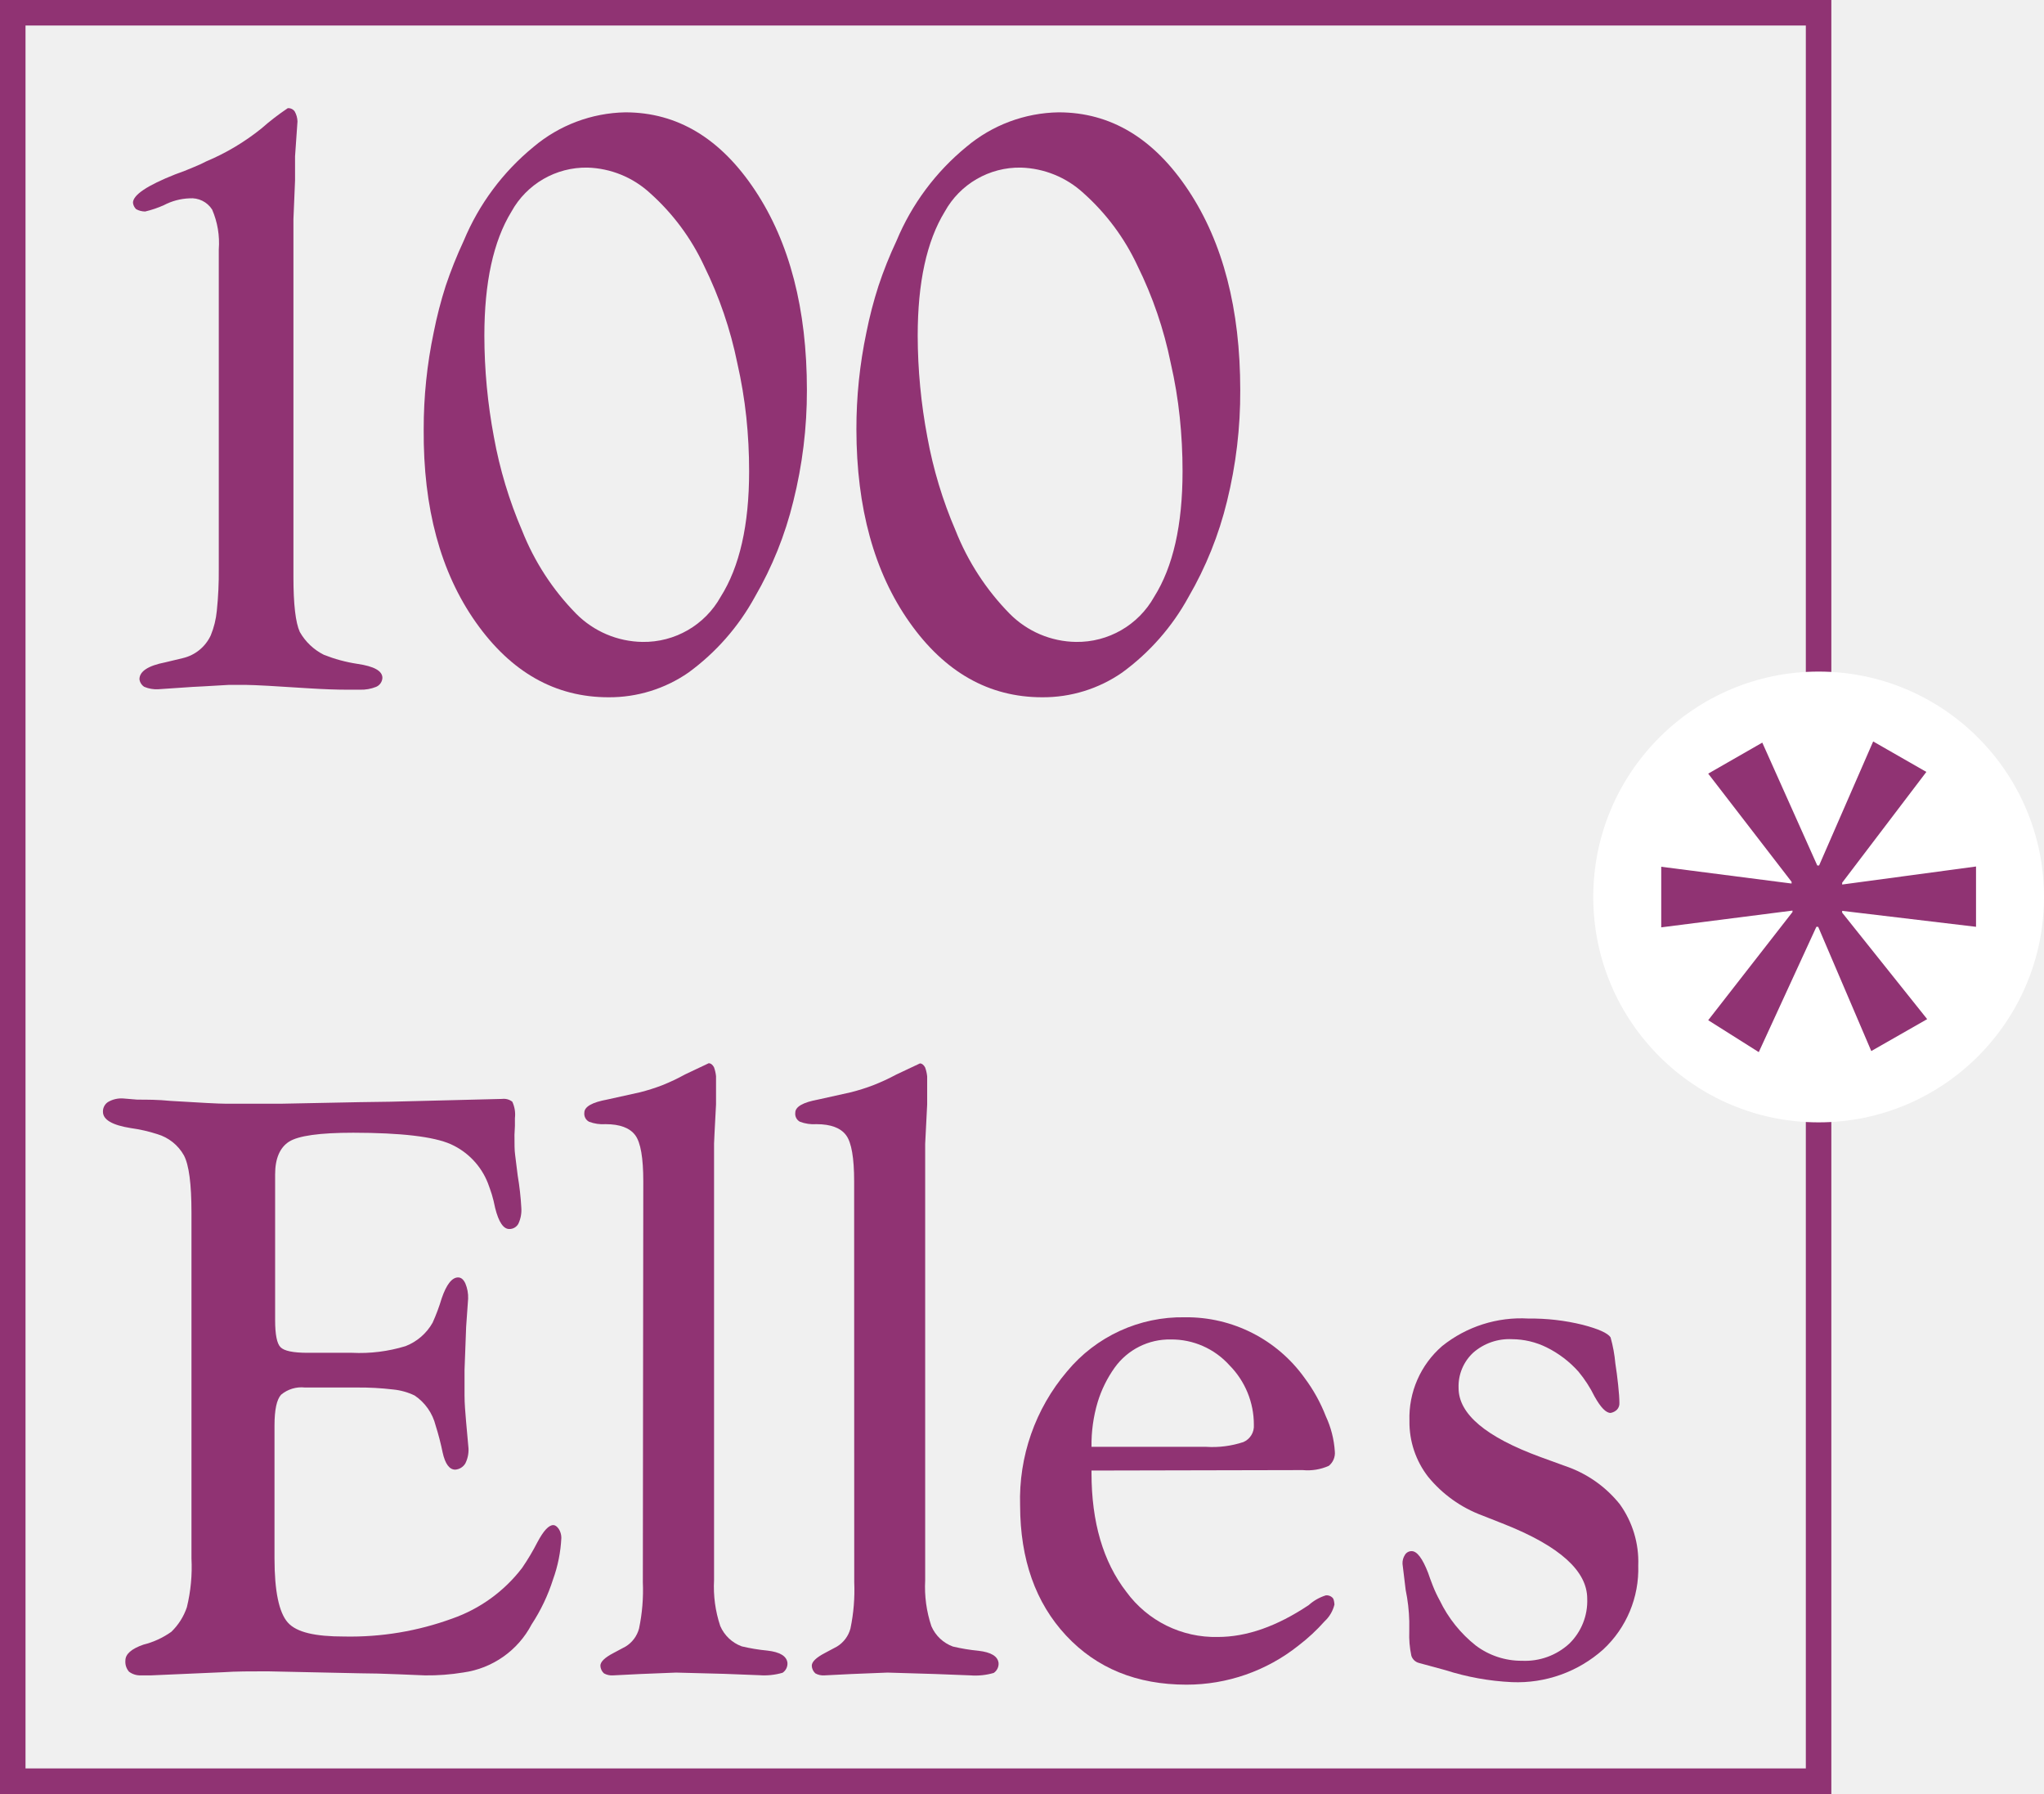
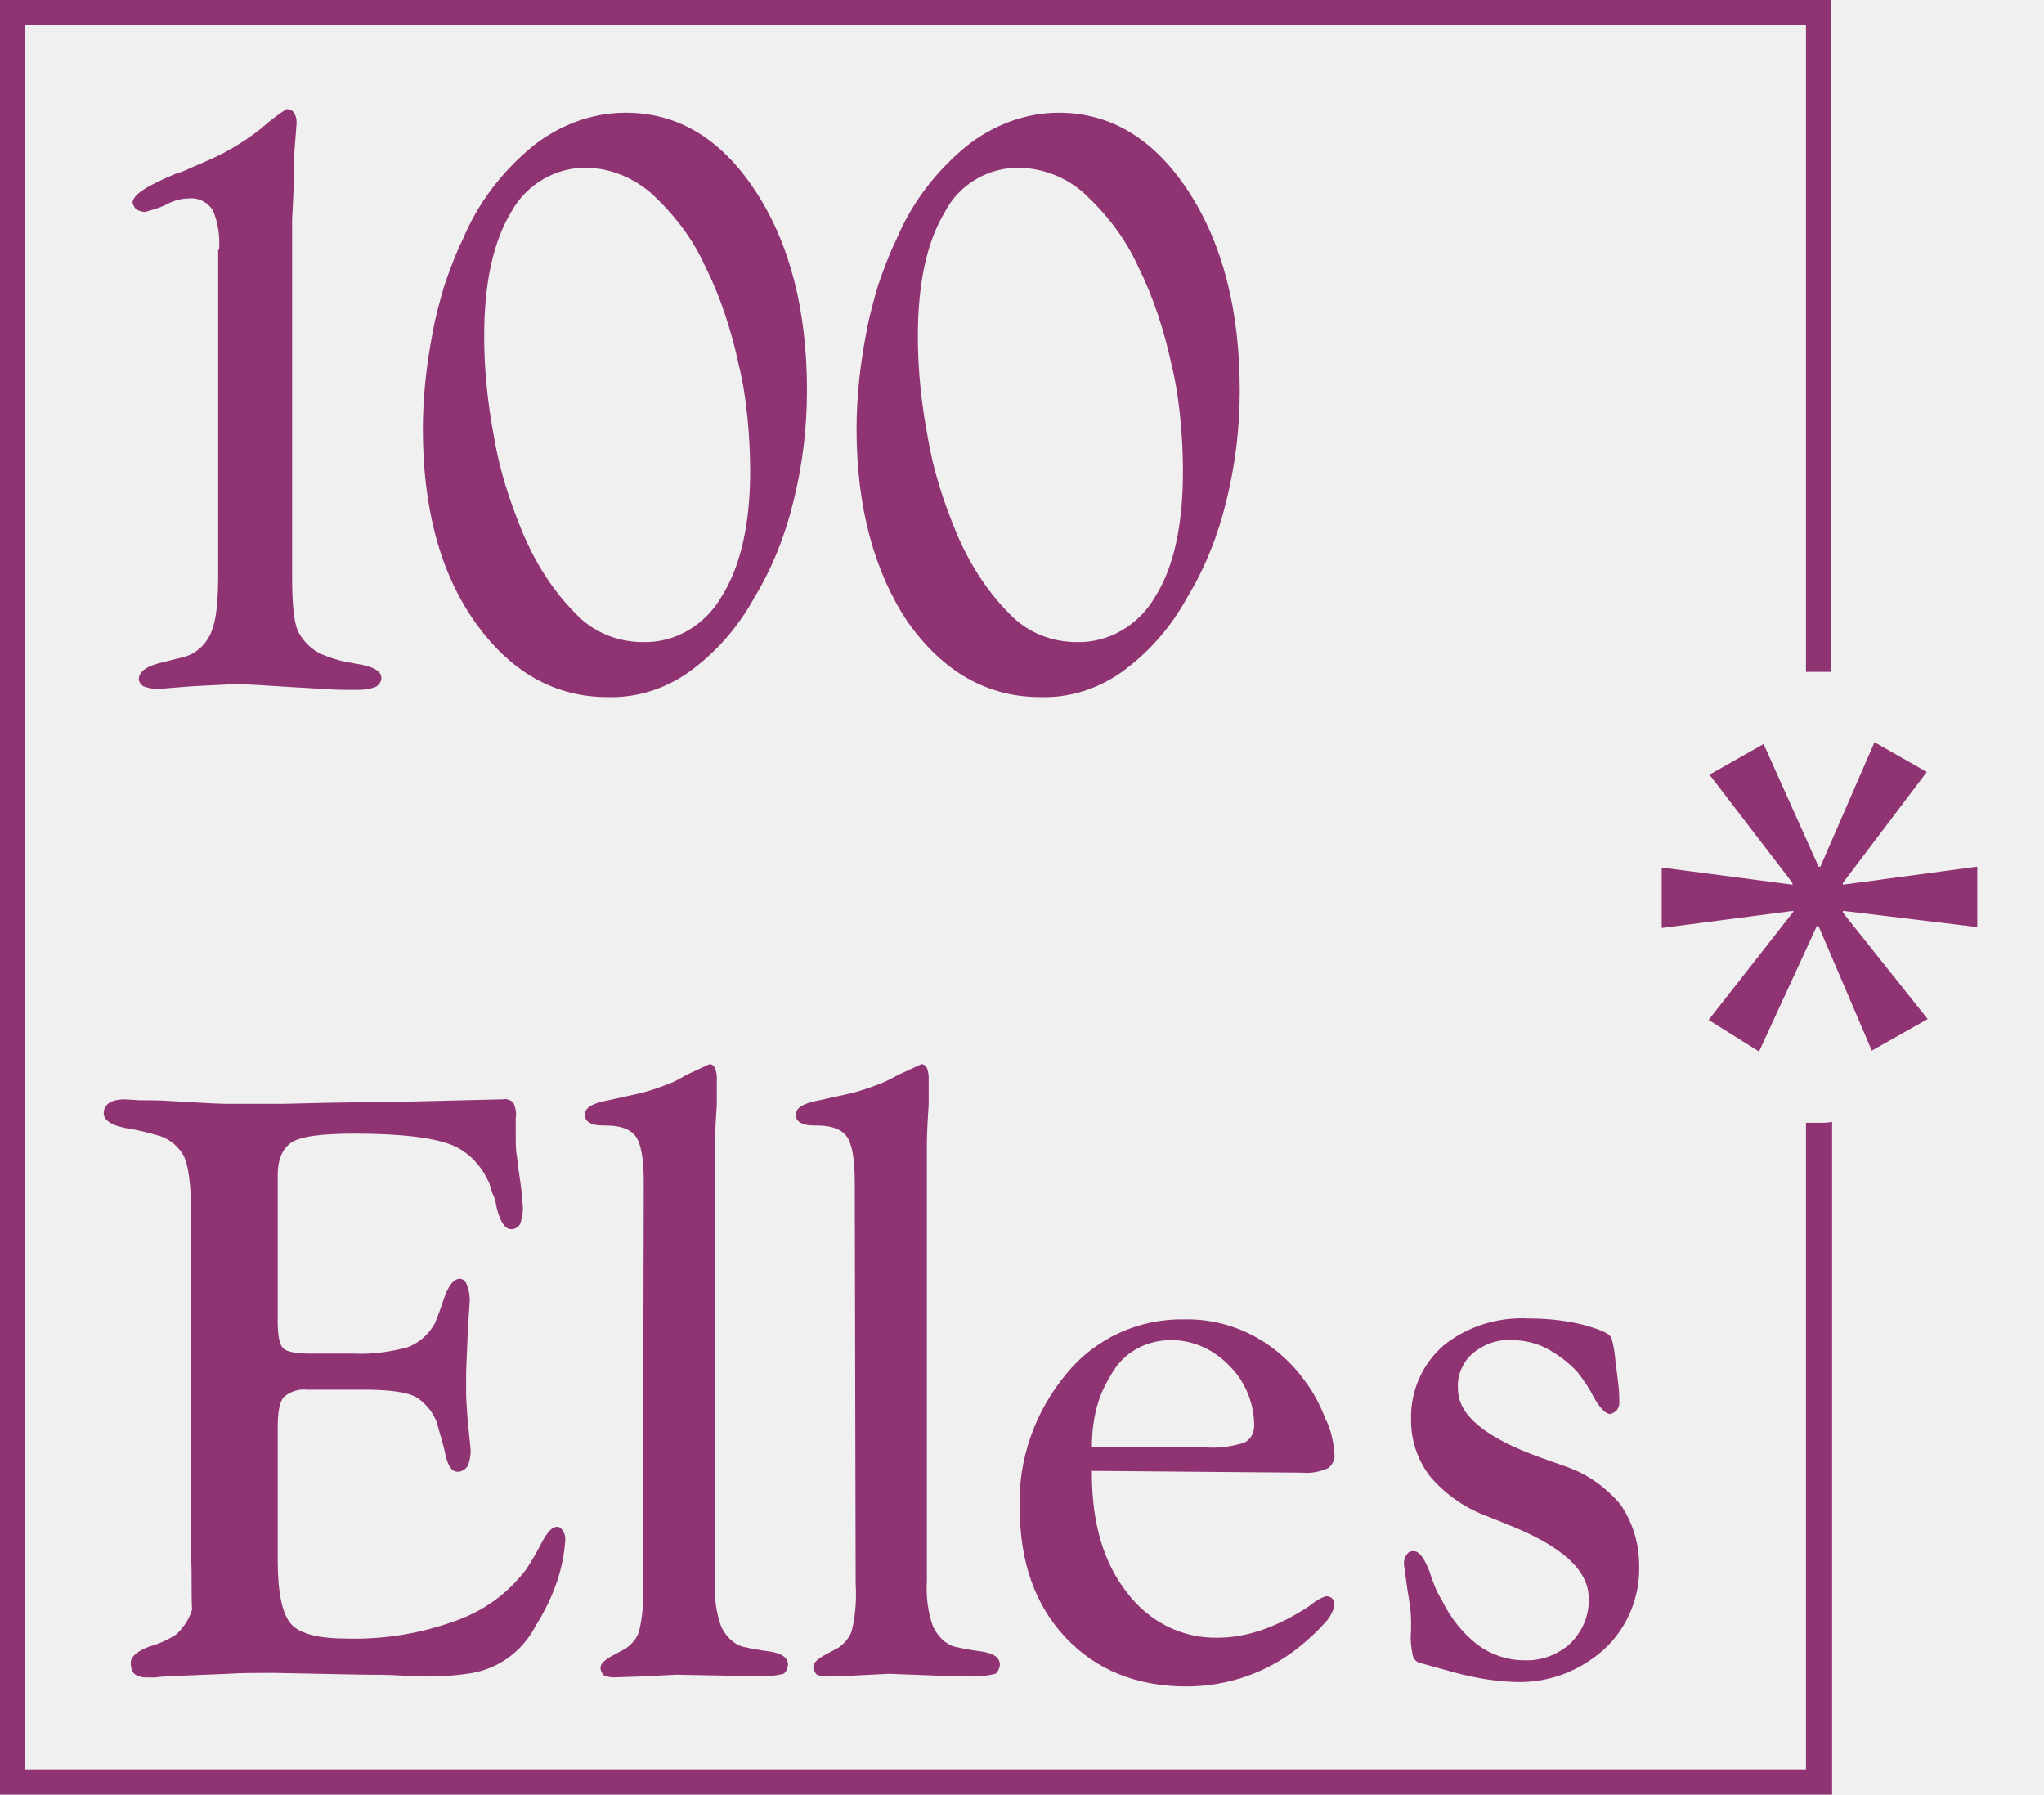
- <svg xmlns="http://www.w3.org/2000/svg" viewBox="0 0 226.74 198.98">
-   <defs>
-     <style>.cls-1{fill:#903373;}.cls-2{fill:#fff;}</style>
-   </defs>
-   <g id="Layer_2" data-name="Layer 2">
-     <g id="Layer_1-2" data-name="Layer 1">
-       <path class="cls-1" d="M24.27,27.67a9.34,9.34,0,0,0-.74-4.43A2.72,2.72,0,0,0,21,22a6.61,6.61,0,0,0-2.81.75,11.29,11.29,0,0,1-2.09.71,2.09,2.09,0,0,1-1-.26,1.17,1.17,0,0,1-.35-.71c0-.86,1.57-1.92,4.71-3.16.68-.24,1.36-.5,2-.78a14.86,14.86,0,0,0,1.42-.65A25.49,25.49,0,0,0,29,14.25,28.08,28.08,0,0,1,31.92,12a.86.86,0,0,1,.77.36A2.38,2.38,0,0,1,33,13.47l-.27,3.87c0,1.09,0,2,0,2.67-.12,2.67-.18,4.1-.18,4.31V64q0,4.55.71,6.1a6.32,6.32,0,0,0,2.67,2.53,16.93,16.93,0,0,0,3.69,1c1.87.27,2.8.78,2.8,1.56a1.14,1.14,0,0,1-.71,1,4.4,4.4,0,0,1-1.78.31H38.54c-1.21,0-2.62-.05-4.22-.15q-5.61-.37-6.94-.38c-.89,0-1.57,0-2.05,0-2.43.14-3.75.22-3.95.22l-3.83.26A3.46,3.46,0,0,1,16,76.18a1.18,1.18,0,0,1-.53-.84c0-.89,1-1.51,2.84-1.87L20.27,73a4.56,4.56,0,0,0,3.11-2.53,9.48,9.48,0,0,0,.67-2.71,41.17,41.17,0,0,0,.22-4.67Z" />
-       <path class="cls-1" d="M69.36,12.46q8.67,0,14.41,8.67t5.74,22.14A50.39,50.39,0,0,1,88,55.61a39.89,39.89,0,0,1-4.27,10.61,25.56,25.56,0,0,1-7.36,8.38,15.39,15.39,0,0,1-8.87,2.74q-8.85,0-14.72-8.32T47,47.63a51.9,51.9,0,0,1,1.11-10.76,46.37,46.37,0,0,1,1.33-5.16,47.64,47.64,0,0,1,2-5,26.69,26.69,0,0,1,7.76-10.43A16.26,16.26,0,0,1,69.36,12.46Zm-4.18,6.13a9.45,9.45,0,0,0-8.45,4.89q-3,4.9-3,13.75a61.15,61.15,0,0,0,1.06,11.25,47.78,47.78,0,0,0,3.12,10.36,27.72,27.72,0,0,0,6,9.23,10.57,10.57,0,0,0,7.36,3.13,9.75,9.75,0,0,0,8.67-5q3.16-5,3.16-13.92a57.18,57.18,0,0,0-.31-6,51.75,51.75,0,0,0-1-6,44.5,44.5,0,0,0-3.69-10.8,24.88,24.88,0,0,0-6-8.07A10.7,10.7,0,0,0,65.18,18.59Z" />
-       <path class="cls-1" d="M117.43,12.46q8.67,0,14.41,8.67t5.74,22.14a50.39,50.39,0,0,1-1.47,12.34,39.89,39.89,0,0,1-4.27,10.61,25.56,25.56,0,0,1-7.36,8.38,15.39,15.39,0,0,1-8.87,2.74q-8.85,0-14.72-8.32T95,47.63a51.9,51.9,0,0,1,1.11-10.76,46.39,46.39,0,0,1,1.34-5.16,45.45,45.45,0,0,1,2-5,26.78,26.78,0,0,1,7.76-10.43A16.28,16.28,0,0,1,117.43,12.46Zm-4.18,6.13a9.46,9.46,0,0,0-8.45,4.89q-3,4.9-3,13.75a61.17,61.17,0,0,0,1.07,11.25A47.78,47.78,0,0,0,106,58.84a27.73,27.73,0,0,0,6,9.23,10.55,10.55,0,0,0,7.36,3.13,9.77,9.77,0,0,0,8.67-5q3.15-5,3.15-13.92a57.18,57.18,0,0,0-.31-6,49.67,49.67,0,0,0-1-6,44.08,44.08,0,0,0-3.69-10.8,24.88,24.88,0,0,0-6-8.07A10.7,10.7,0,0,0,113.25,18.59Z" />
-       <path class="cls-1" d="M21.24,172.85V134.51q0-4.8-.84-6.36a5,5,0,0,0-2.94-2.35,16.9,16.9,0,0,0-2.93-.67c-2.08-.33-3.11-.93-3.11-1.82a1.25,1.25,0,0,1,.55-1.07,2.92,2.92,0,0,1,1.71-.4l1.56.13c1.07,0,2.3,0,3.69.14,3.29.2,5.31.31,6.05.31q4.1,0,6.31,0,11.09-.23,12-.22l12.41-.31a1.53,1.53,0,0,1,1.13.31,3.36,3.36,0,0,1,.29,1.82l0,.85-.05,1c0,1,0,1.74.07,2.2s.14,1.24.29,2.33a31.92,31.92,0,0,1,.4,3.56,3.55,3.55,0,0,1-.34,1.8,1.13,1.13,0,0,1-1,.56c-.65,0-1.17-.77-1.56-2.32-.12-.59-.24-1.09-.37-1.51s-.28-.83-.43-1.24a7.9,7.9,0,0,0-4.13-4.34q-2.85-1.26-10.81-1.27-5.59,0-7.14,1c-1,.65-1.53,1.86-1.53,3.6v16.19q0,2.4.6,3c.4.41,1.39.62,3,.62h4.93a17.35,17.35,0,0,0,5.94-.74,5.9,5.9,0,0,0,3-2.6A21.78,21.78,0,0,0,49,144c.53-1.54,1.14-2.31,1.82-2.31.33,0,.59.22.8.66a4,4,0,0,1,.31,1.69l-.22,3.12-.18,4.8c0,.92,0,1.85,0,2.8s.09,1.91.17,2.89l.27,3a3.37,3.37,0,0,1-.35,1.67,1.42,1.42,0,0,1-1.12.69c-.65,0-1.12-.64-1.4-1.91a29.4,29.4,0,0,0-.78-3A5.65,5.65,0,0,0,46,154.79a7.06,7.06,0,0,0-2.38-.67,32.06,32.06,0,0,0-4.11-.22H33.83a3.52,3.52,0,0,0-2.65.8c-.49.54-.73,1.68-.73,3.43v14.72c0,3.61.49,6,1.47,7.11s3.06,1.56,6.27,1.56a33,33,0,0,0,12-2,16.71,16.71,0,0,0,7.72-5.6,26,26,0,0,0,1.71-2.87c.67-1.26,1.25-1.89,1.76-1.89q.3,0,.6.42a1.83,1.83,0,0,1,.29,1,15.74,15.74,0,0,1-.92,4.6,20.28,20.28,0,0,1-2.38,5,10.13,10.13,0,0,1-7.58,5.33,24.35,24.35,0,0,1-4.24.32l-2.92-.12c-1.7-.07-3.12-.11-4.24-.11l-10.32-.22c-1.84,0-3.49,0-4.94.1q-7.65.34-8,.35H15.6a2.05,2.05,0,0,1-1.29-.41,1.67,1.67,0,0,1-.4-1.24c0-.71.67-1.3,2-1.76A9.15,9.15,0,0,0,19,181a6.77,6.77,0,0,0,1.73-2.73A18.75,18.75,0,0,0,21.24,172.85Z" />
-       <path class="cls-1" d="M71.36,131.05c0-2.61-.29-4.32-.89-5.13s-1.69-1.23-3.29-1.23a4.33,4.33,0,0,1-1.84-.27,1,1,0,0,1-.52-1q0-1,2.58-1.47l3.61-.8a21.92,21.92,0,0,0,2.46-.78A22.83,22.83,0,0,0,76,119.17l2.62-1.24c.21,0,.41.14.58.44a4.1,4.1,0,0,1,.23,1v.67c0,1.07,0,1.89,0,2.45-.15,2.79-.22,4.24-.22,4.36v48.41a13.69,13.69,0,0,0,.69,5.1,4.16,4.16,0,0,0,2.38,2.25,20.86,20.86,0,0,0,2.84.47c1.4.16,2.14.61,2.23,1.35a1.22,1.22,0,0,1-.54,1.11,7.28,7.28,0,0,1-2.58.27l-3.87-.15L75,185.52l-4,.16-3,.15a1.8,1.8,0,0,1-1-.22,1.2,1.2,0,0,1-.4-.85c0-.44.49-.91,1.47-1.42l1.33-.71a3.35,3.35,0,0,0,1.49-2,20.77,20.77,0,0,0,.42-5.14Z" />
-       <path class="cls-1" d="M94.75,131.05c0-2.61-.29-4.32-.89-5.13s-1.69-1.23-3.29-1.23a4.33,4.33,0,0,1-1.84-.27,1,1,0,0,1-.51-1q0-1,2.58-1.47l3.6-.8a22.75,22.75,0,0,0,2.47-.78,23.57,23.57,0,0,0,2.55-1.18l2.63-1.24c.2,0,.4.14.57.44a4.1,4.1,0,0,1,.23,1v.67c0,1.07,0,1.89,0,2.45-.15,2.79-.22,4.24-.22,4.36v48.41a13.69,13.69,0,0,0,.69,5.1,4.16,4.16,0,0,0,2.38,2.25,20.86,20.86,0,0,0,2.84.47c1.4.16,2.14.61,2.23,1.35a1.22,1.22,0,0,1-.54,1.11,7.25,7.25,0,0,1-2.57.27l-3.87-.15-5.34-.16-4,.16-3,.15a1.8,1.8,0,0,1-1-.22,1.2,1.2,0,0,1-.4-.85c0-.44.49-.91,1.47-1.42l1.33-.71a3.35,3.35,0,0,0,1.49-2,20.77,20.77,0,0,0,.42-5.14Z" />
-       <path class="cls-1" d="M121.08,163.11v.26q0,8.2,3.87,13.2a12.22,12.22,0,0,0,10.14,5q4.8,0,10.09-3.54a5.06,5.06,0,0,1,1.91-1.08.92.92,0,0,1,.72.26c.12.1.19.35.22.76a3.71,3.71,0,0,1-1.09,1.86,20.67,20.67,0,0,1-2.91,2.7,19.92,19.92,0,0,1-12.41,4.33q-8.28,0-13.36-5.45T113.16,167a21.9,21.9,0,0,1,5.21-14.89,16.59,16.59,0,0,1,13.07-6,16.09,16.09,0,0,1,13.3,6.76,17.89,17.89,0,0,1,2.33,4.21,10.94,10.94,0,0,1,1,3.89,1.82,1.82,0,0,1-.67,1.62,5.76,5.76,0,0,1-2.89.47Zm0-2.63H133.8a10.92,10.92,0,0,0,4.13-.53,1.93,1.93,0,0,0,1.16-1.91,9.35,9.35,0,0,0-2.71-6.61,8.64,8.64,0,0,0-6.5-2.86,7.49,7.49,0,0,0-6.22,3.11,13.24,13.24,0,0,0-1.89,3.82A16.56,16.56,0,0,0,121.08,160.48Z" />
-       <path class="cls-1" d="M169.55,146.25a24,24,0,0,1,6,.69c1.77.46,2.81.93,3.11,1.4a15.78,15.78,0,0,1,.53,2.89c.12.74.22,1.54.31,2.38s.14,1.52.14,2a1,1,0,0,1-.27.75,1.34,1.34,0,0,1-.71.36c-.51,0-1.1-.61-1.78-1.83a13.94,13.94,0,0,0-1.78-2.75,11.68,11.68,0,0,0-3.53-2.69,8.76,8.76,0,0,0-3.85-.91,6.06,6.06,0,0,0-4.29,1.49,5.08,5.08,0,0,0-1.63,3.93q0,4.32,9.08,7.65l2.75,1a13.13,13.13,0,0,1,6.05,4.23,10.93,10.93,0,0,1,2.05,6.8,12.18,12.18,0,0,1-3.89,9.32,14.29,14.29,0,0,1-10.12,3.62,28.57,28.57,0,0,1-7.38-1.33l-2.94-.8a1.2,1.2,0,0,1-.84-.8,11,11,0,0,1-.23-2.72v-1.11a19.45,19.45,0,0,0-.4-3.47l-.35-2.89a1.68,1.68,0,0,1,.27-1,.85.85,0,0,1,.75-.41c.59,0,1.2.81,1.82,2.41.15.44.32.92.52,1.42a13.75,13.75,0,0,0,.77,1.64,14.29,14.29,0,0,0,4,5,8.43,8.43,0,0,0,5.14,1.69,7.25,7.25,0,0,0,5.22-1.89,6.6,6.6,0,0,0,2-5q0-4.59-9.12-8.23l-2.53-1a14.06,14.06,0,0,1-6-4.29,9.88,9.88,0,0,1-2.07-6.2,10.52,10.52,0,0,1,3.63-8.3A14,14,0,0,1,169.55,146.25Z" />
-       <path class="cls-1" d="M203.15,199H0V0H203.15ZM2.83,196.15H200.32V2.83H2.83Z" />
-       <circle class="cls-2" cx="201.74" cy="99.49" r="25" />
-       <path class="cls-1" d="M213.69,85.62l-9.34,12.29v.2l14.85-2v6.69l-14.85-1.77v.2l9.43,11.81-6.2,3.54-5.89-13.78h-.2L195.1,116.7l-5.61-3.54,9.35-12V101l-14.56,1.86V96.14L198.74,98v-.19l-9.25-12,6-3.44L201.59,96h.2l6-13.76Z" />
-     </g>
-   </g>
+ <svg xmlns="http://www.w3.org/2000/svg" version="1.1" id="Layer_1" x="0px" y="0px" viewBox="0 0 226.7 199" style="enable-background:new 0 0 226.7 199;" xml:space="preserve">
+   <style type="text/css">
+ 	.st0{fill:#903373;}
+ </style>
+   <path class="st0" d="M24.3,27.7c0.1-1.5-0.1-3-0.7-4.4C23,22.4,22,21.9,21,22c-1,0-1.9,0.3-2.8,0.8c-0.7,0.3-1.4,0.5-2.1,0.7  c-0.3,0-0.7-0.1-1-0.3c-0.2-0.2-0.3-0.4-0.4-0.7c0-0.9,1.6-1.9,4.7-3.2c0.7-0.2,1.4-0.5,2-0.8c0.5-0.2,1-0.4,1.4-0.6  c2.2-0.9,4.3-2.2,6.1-3.6c0.9-0.8,1.9-1.6,2.9-2.2c0.3,0,0.6,0.1,0.8,0.4c0.2,0.3,0.3,0.7,0.3,1.1l-0.3,3.9V20  c-0.1,2.7-0.2,4.1-0.2,4.3V64c0,3,0.2,5.1,0.7,6.1c0.6,1.1,1.5,2,2.7,2.5c1.2,0.5,2.4,0.8,3.7,1c1.9,0.3,2.8,0.8,2.8,1.6  c0,0.4-0.3,0.8-0.7,1c-0.6,0.2-1.2,0.3-1.8,0.3h-1.4c-1.2,0-2.6-0.1-4.2-0.2c-3.7-0.2-6.1-0.4-6.9-0.4c-0.9,0-1.6,0-2,0  c-2.4,0.1-3.8,0.2-4,0.2l-3.8,0.3c-0.5,0-1.1-0.1-1.6-0.3c-0.3-0.2-0.5-0.5-0.5-0.8c0-0.9,1-1.5,2.8-1.9l2-0.5  c1.4-0.3,2.5-1.3,3.1-2.5c0.4-0.9,0.6-1.8,0.7-2.7c0.2-1.6,0.2-3.1,0.2-4.7V27.7z" />
+   <path class="st0" d="M69.4,12.5c5.8,0,10.6,2.9,14.4,8.7c3.8,5.8,5.7,13.2,5.7,22.1c0,4.2-0.5,8.3-1.5,12.3  c-0.9,3.7-2.3,7.3-4.3,10.6c-1.8,3.3-4.3,6.2-7.4,8.4c-2.6,1.8-5.7,2.8-8.9,2.7c-5.9,0-10.8-2.8-14.7-8.3  c-3.9-5.5-5.8-12.7-5.8-21.4c0-3.6,0.4-7.2,1.1-10.8c0.3-1.7,0.8-3.5,1.3-5.2c0.6-1.7,1.2-3.4,2-5c1.7-4.1,4.4-7.6,7.8-10.4  C62,13.9,65.6,12.5,69.4,12.5z M65.2,18.6c-3.5-0.1-6.8,1.8-8.5,4.9c-2,3.3-3,7.9-3,13.8c0,3.8,0.4,7.5,1.1,11.2  c0.6,3.6,1.7,7,3.1,10.4c1.4,3.4,3.4,6.6,6,9.2c1.9,2,4.6,3.1,7.4,3.1c3.6,0.1,6.9-1.9,8.7-5c2.1-3.3,3.2-8,3.2-13.9  c0-2-0.1-4-0.3-6c-0.2-2-0.5-4-1-6c-0.8-3.7-2-7.4-3.7-10.8c-1.4-3.1-3.5-5.8-6-8.1C70.2,19.7,67.8,18.7,65.2,18.6z" />
+   <path class="st0" d="M117.4,12.5c5.8,0,10.6,2.9,14.4,8.7c3.8,5.8,5.7,13.2,5.7,22.1c0,4.2-0.5,8.3-1.5,12.3  c-0.9,3.7-2.3,7.3-4.3,10.6c-1.8,3.3-4.3,6.2-7.4,8.4c-2.6,1.8-5.7,2.8-8.9,2.7c-5.9,0-10.8-2.8-14.7-8.3C97,63.5,95,56.3,95,47.6  c0-3.6,0.4-7.2,1.1-10.8c0.3-1.7,0.8-3.5,1.3-5.2c0.6-1.7,1.2-3.4,2-5c1.7-4.1,4.4-7.6,7.8-10.4C110.1,13.9,113.7,12.5,117.4,12.5z   M113.2,18.6c-3.5-0.1-6.8,1.8-8.4,4.9c-2,3.3-3,7.9-3,13.8c0,3.8,0.4,7.5,1.1,11.2c0.6,3.6,1.7,7,3.1,10.4c1.4,3.4,3.4,6.6,6,9.2  c1.9,2,4.6,3.1,7.4,3.1c3.6,0.1,6.9-1.9,8.7-5c2.1-3.3,3.1-8,3.1-13.9c0-2-0.1-4-0.3-6c-0.2-2-0.5-4-1-6c-0.8-3.7-2-7.4-3.7-10.8  c-1.4-3.1-3.5-5.8-6-8.1C118.3,19.7,115.8,18.7,113.2,18.6z" />
+   <path class="st0" d="M21.2,172.9v-38.3c0-3.2-0.3-5.3-0.8-6.4c-0.6-1.1-1.7-2-2.9-2.3c-1-0.3-1.9-0.5-2.9-0.7  c-2.1-0.3-3.1-0.9-3.1-1.8c0-0.4,0.2-0.8,0.6-1.1c0.5-0.3,1.1-0.4,1.7-0.4l1.6,0.1c1.1,0,2.3,0,3.7,0.1c3.3,0.2,5.3,0.3,6,0.3  c2.7,0,4.8,0,6.3,0c7.4-0.2,11.4-0.2,12-0.2l12.4-0.3c0.4-0.1,0.8,0.1,1.1,0.3c0.3,0.6,0.4,1.2,0.3,1.8v0.8l0,1c0,1,0,1.7,0.1,2.2  s0.1,1.2,0.3,2.3c0.2,1.2,0.3,2.4,0.4,3.6c0,0.6-0.1,1.2-0.3,1.8c-0.2,0.4-0.6,0.6-1,0.6c-0.7,0-1.2-0.8-1.6-2.3  c-0.1-0.6-0.2-1.1-0.4-1.5s-0.3-0.8-0.4-1.2c-0.8-1.9-2.2-3.5-4.1-4.3c-1.9-0.8-5.5-1.3-10.8-1.3c-3.7,0-6.1,0.3-7.1,1  c-1,0.7-1.5,1.9-1.5,3.6v16.2c0,1.6,0.2,2.6,0.6,3c0.4,0.4,1.4,0.6,3,0.6h4.9c2,0.1,4-0.2,5.9-0.7c1.3-0.5,2.3-1.4,3-2.6  c0.4-0.9,0.7-1.8,1-2.7c0.5-1.5,1.1-2.3,1.8-2.3c0.3,0,0.6,0.2,0.8,0.7c0.2,0.5,0.3,1.1,0.3,1.7l-0.2,3.1l-0.2,4.8v2.8  c0,0,0.1,1.9,0.2,2.9l0.3,3c0,0.6-0.1,1.2-0.3,1.7c-0.2,0.4-0.7,0.7-1.1,0.7c-0.7,0-1.1-0.6-1.4-1.9c-0.2-1-0.5-2-0.8-3  c-0.3-1.4-1.2-2.5-2.3-3.3c-0.7-0.4-1.6-0.6-2.4-0.7c-1.4-0.2-2.7-0.2-4.1-0.2h-5.7c-1-0.1-1.9,0.2-2.6,0.8  c-0.5,0.5-0.7,1.7-0.7,3.4v14.7c0,3.6,0.5,6,1.5,7.1s3.1,1.6,6.3,1.6c4.1,0.1,8.2-0.6,12-2c3.1-1.1,5.7-3,7.7-5.6  c0.6-0.9,1.2-1.9,1.7-2.9c0.7-1.3,1.2-1.9,1.8-1.9c0.2,0,0.4,0.1,0.6,0.4c0.2,0.3,0.3,0.6,0.3,1c-0.1,1.6-0.4,3.1-0.9,4.6  c-0.6,1.8-1.4,3.4-2.4,5c-1.5,2.9-4.3,4.9-7.6,5.3c-1.4,0.2-2.8,0.3-4.2,0.3l-2.9-0.1c-1.7-0.1-3.1-0.1-4.2-0.1l-10.3-0.2  c-1.8,0-3.5,0-4.9,0.1c-5.1,0.2-7.8,0.3-8,0.4h-1.1c-0.5,0-0.9-0.1-1.3-0.4c-0.3-0.3-0.4-0.8-0.4-1.2c0-0.7,0.7-1.3,2-1.8  c1.1-0.3,2.2-0.8,3.1-1.4c0.8-0.8,1.4-1.7,1.7-2.7C21.2,176.5,21.3,174.7,21.2,172.9L21.2,172.9z" />
+   <path class="st0" d="M71.4,131.1c0-2.6-0.3-4.3-0.9-5.1s-1.7-1.2-3.3-1.2c-0.6,0-1.3,0-1.8-0.3c-0.4-0.2-0.6-0.6-0.5-1  c0-0.7,0.9-1.2,2.6-1.5l3.6-0.8c0.8-0.2,1.7-0.5,2.5-0.8c0.9-0.3,1.7-0.7,2.5-1.2l2.6-1.2c0.2,0,0.4,0.1,0.6,0.4  c0.1,0.3,0.2,0.7,0.2,1v0.7v2.4c-0.2,2.8-0.2,4.2-0.2,4.4v48.4c-0.1,1.7,0.1,3.5,0.7,5.1c0.5,1,1.3,1.9,2.4,2.2  c0.9,0.2,1.9,0.4,2.8,0.5c1.4,0.2,2.1,0.6,2.2,1.4c0,0.4-0.2,0.9-0.5,1.1c-0.8,0.2-1.7,0.3-2.6,0.3l-3.9-0.1l-5.4-0.1l-4,0.2l-3,0.1  c-0.3,0-0.7-0.1-1-0.2c-0.2-0.2-0.4-0.5-0.4-0.9c0-0.4,0.5-0.9,1.5-1.4l1.3-0.7c0.7-0.5,1.3-1.2,1.5-2c0.4-1.7,0.5-3.4,0.4-5.1  L71.4,131.1z" />
+   <path class="st0" d="M94.8,131.1c0-2.6-0.3-4.3-0.9-5.1s-1.7-1.2-3.3-1.2c-0.6,0-1.3,0-1.8-0.3c-0.4-0.2-0.6-0.6-0.5-1  c0-0.7,0.9-1.2,2.6-1.5l3.6-0.8c0.8-0.2,1.7-0.5,2.5-0.8c0.9-0.3,1.7-0.7,2.6-1.2l2.6-1.2c0.2,0,0.4,0.1,0.6,0.4  c0.1,0.3,0.2,0.7,0.2,1v0.7v2.4c-0.2,2.8-0.2,4.2-0.2,4.4v48.4c-0.1,1.7,0.1,3.5,0.7,5.1c0.5,1,1.3,1.9,2.4,2.2  c0.9,0.2,1.9,0.4,2.8,0.5c1.4,0.2,2.1,0.6,2.2,1.4c0,0.4-0.2,0.9-0.5,1.1c-0.8,0.2-1.7,0.3-2.6,0.3l-3.9-0.1l-5.3-0.2l-4,0.2l-3,0.1  c-0.3,0-0.7-0.1-1-0.2c-0.2-0.2-0.4-0.5-0.4-0.9c0-0.4,0.5-0.9,1.5-1.4l1.3-0.7c0.7-0.5,1.3-1.2,1.5-2c0.4-1.7,0.5-3.4,0.4-5.1  L94.8,131.1z" />
+   <path class="st0" d="M121.1,163.1v0.3c0,5.5,1.3,9.9,3.9,13.2c2.4,3.2,6.1,5.1,10.1,5c3.2,0,6.6-1.2,10.1-3.5  c0.6-0.5,1.2-0.9,1.9-1.1c0.3,0,0.5,0.1,0.7,0.3c0.1,0.1,0.2,0.4,0.2,0.8c-0.2,0.7-0.6,1.4-1.1,1.9c-0.9,1-1.9,1.9-2.9,2.7  c-3.5,2.8-7.9,4.3-12.4,4.3c-5.5,0-10-1.8-13.4-5.4s-5.1-8.4-5.1-14.4c-0.2-5.4,1.7-10.7,5.2-14.9c3.2-3.9,8-6.1,13.1-6  c5.3-0.1,10.2,2.5,13.3,6.8c1,1.3,1.7,2.7,2.3,4.2c0.6,1.2,0.9,2.5,1,3.9c0.1,0.6-0.2,1.2-0.7,1.6c-0.9,0.4-1.9,0.6-2.9,0.5  L121.1,163.1z M121.1,160.5h12.7c1.4,0.1,2.8-0.1,4.1-0.5c0.8-0.3,1.2-1.1,1.2-1.9c0-2.5-1-4.9-2.7-6.6c-1.7-1.8-4-2.9-6.5-2.9  c-2.5,0-4.8,1.1-6.2,3.1c-0.8,1.2-1.5,2.5-1.9,3.8C121.3,157.1,121.1,158.8,121.1,160.5z" />
+   <path class="st0" d="M169.6,146.2c2,0,4,0.2,6,0.7c1.8,0.5,2.8,0.9,3.1,1.4c0.3,0.9,0.4,1.9,0.5,2.9c0.1,0.7,0.2,1.5,0.3,2.4  s0.1,1.5,0.1,2c0,0.3-0.1,0.5-0.3,0.8c-0.2,0.2-0.4,0.3-0.7,0.4c-0.5,0-1.1-0.6-1.8-1.8c-0.5-1-1.1-1.9-1.8-2.8  c-1-1.1-2.2-2-3.5-2.7c-1.2-0.6-2.5-0.9-3.9-0.9c-1.6-0.1-3.1,0.5-4.3,1.5c-1.1,1-1.7,2.4-1.6,3.9c0,2.9,3,5.4,9.1,7.6l2.8,1  c2.4,0.8,4.5,2.3,6.1,4.2c1.4,2,2.1,4.4,2.1,6.8c0.1,3.5-1.3,6.9-3.9,9.3c-2.8,2.5-6.4,3.8-10.1,3.6c-2.5-0.1-5-0.6-7.4-1.3  l-2.9-0.8c-0.4-0.1-0.7-0.4-0.8-0.8c-0.2-0.9-0.3-1.8-0.2-2.7v-1.1c0-1.2-0.2-2.3-0.4-3.5l-0.4-2.9c0-0.4,0.1-0.7,0.3-1  c0.2-0.3,0.4-0.4,0.8-0.4c0.6,0,1.2,0.8,1.8,2.4c0.1,0.4,0.3,0.9,0.5,1.4c0.2,0.6,0.5,1.1,0.8,1.6c0.9,1.9,2.3,3.7,4,5  c1.5,1.1,3.3,1.7,5.1,1.7c1.9,0.1,3.8-0.6,5.2-1.9c1.3-1.3,2.1-3.1,2-5c0-3.1-3-5.8-9.1-8.2l-2.5-1c-2.3-0.9-4.4-2.4-6-4.3  c-1.4-1.8-2.1-4-2.1-6.2c-0.1-3.2,1.2-6.2,3.6-8.3C162.7,147.1,166.1,146,169.6,146.2L169.6,146.2z" />
+   <path class="st0" d="M201.7,124.5c-0.5,0-0.9,0-1.4,0v71.7H2.8V2.8h197.5v71.7c0.5,0,0.9,0,1.4,0c0.5,0,0.9,0,1.4,0V0H0v199h203.2  v-74.6C202.7,124.5,202.2,124.5,201.7,124.5z" />
+   <path class="st0" d="M213.7,85.6l-9.3,12.3v0.2l14.9-2v6.7l-14.9-1.8v0.2l9.4,11.8l-6.2,3.5l-5.9-13.8h-0.2l-6.4,13.9l-5.6-3.5  l9.4-12V101l-14.6,1.9v-6.7l14.5,1.9v-0.2l-9.2-12l6-3.4l6.1,13.6h0.2l6-13.8L213.7,85.6z" />
</svg>
